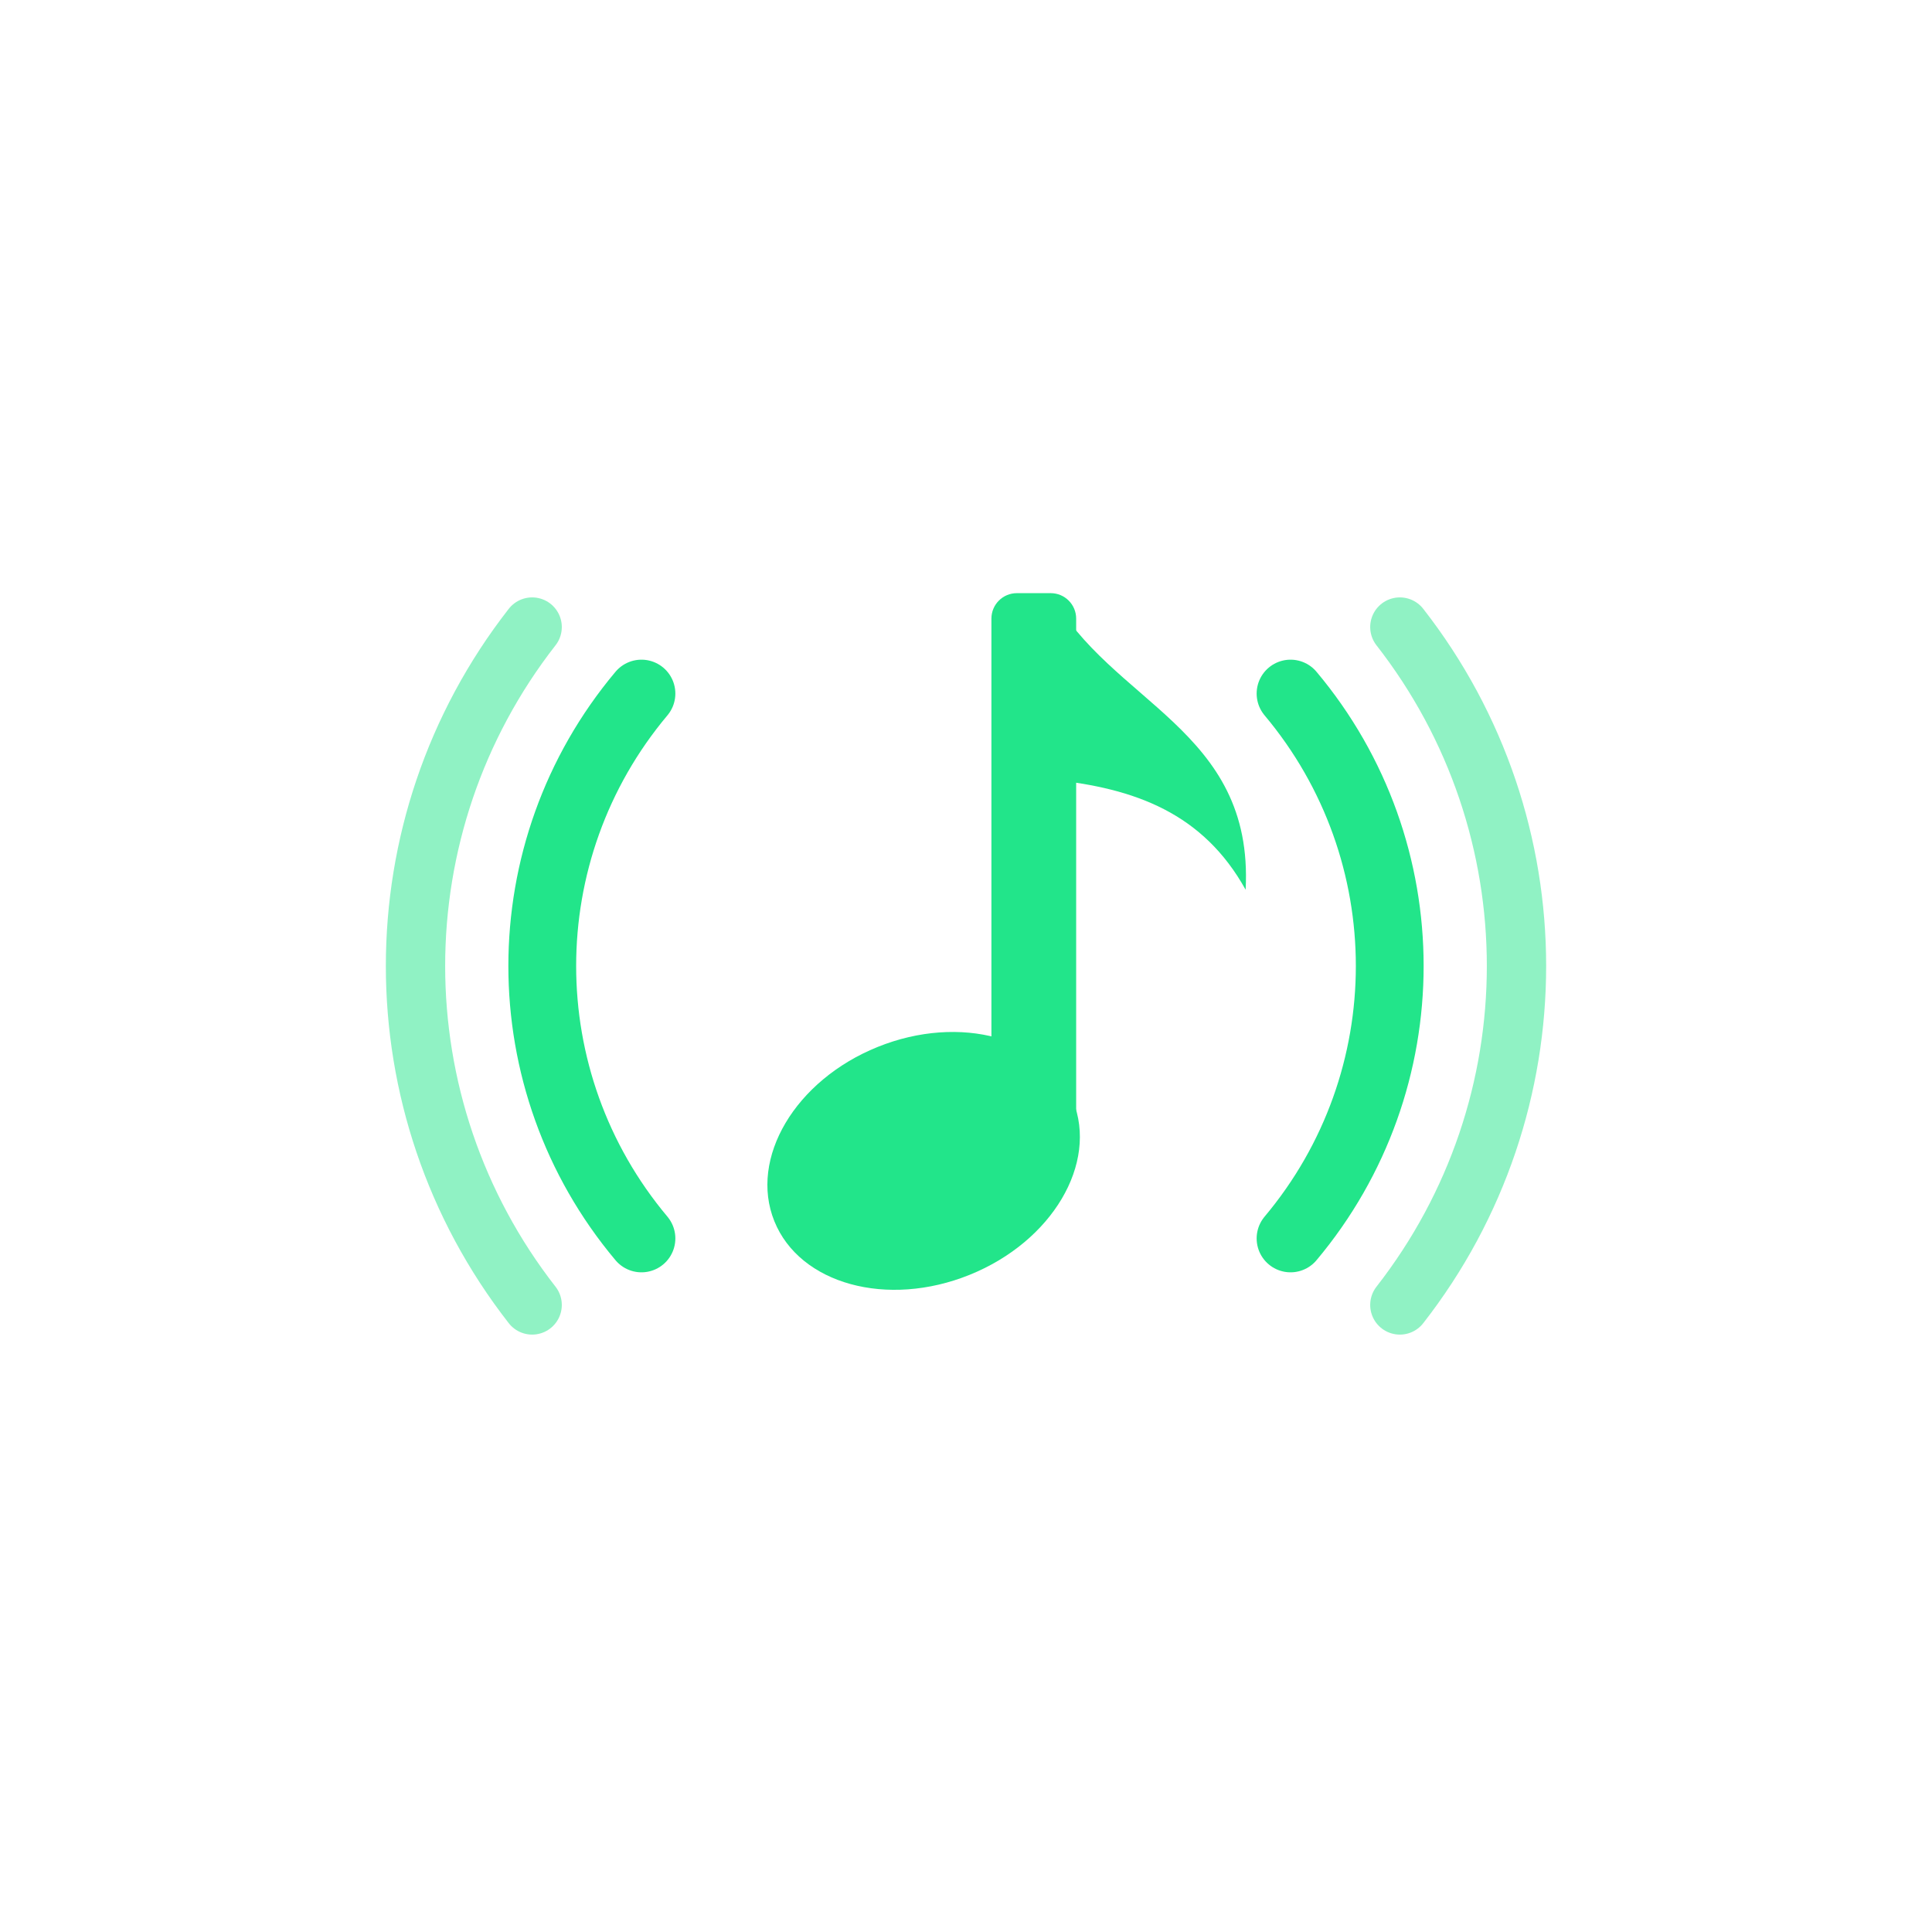
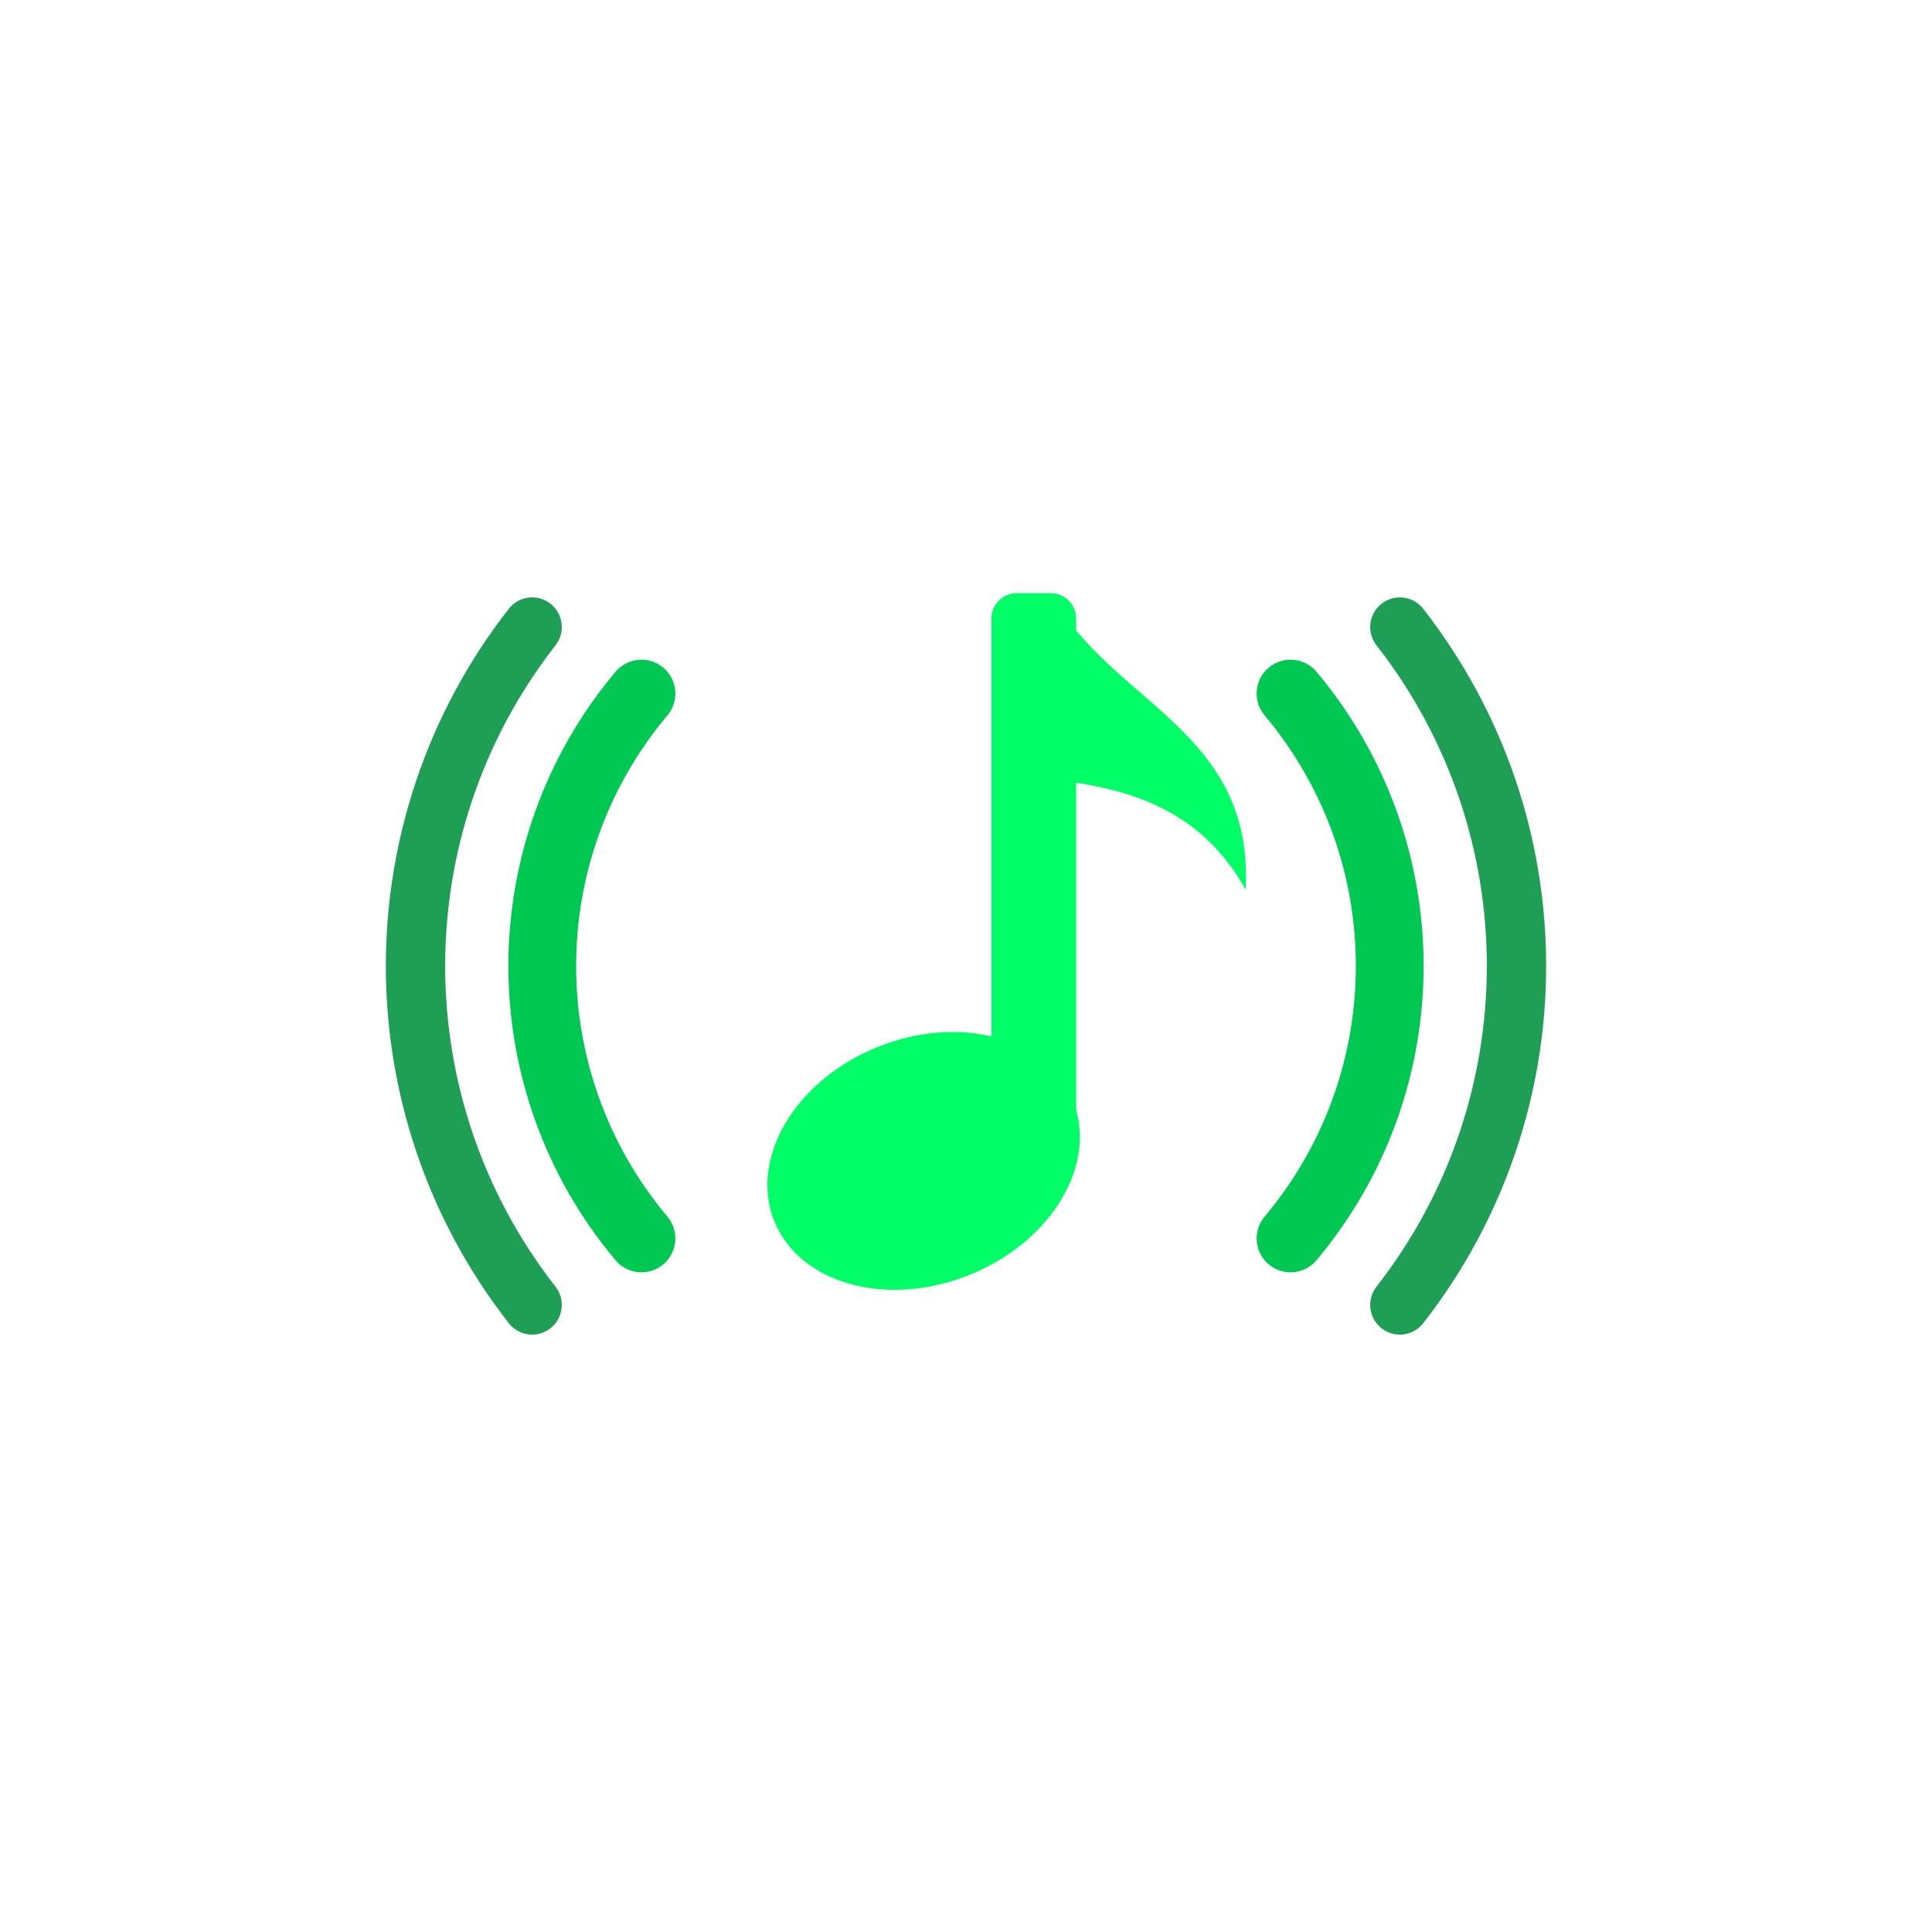
<svg xmlns="http://www.w3.org/2000/svg" width="456" height="456" viewBox="0 0 456 456">
-   <g fill="none" stroke="#22E58A" stroke-linecap="round">
-     <path d="M304.6 163.7A100 100 0 0 1 304.6 292.3 M151.4 292.3A100 100 0 0 1 151.4 163.7" stroke-width="16" />
-     <path d="M330.4 148.0A130 130 0 0 1 330.4 308.0 M125.6 308.0A130 130 0 0 1 125.6 148.0" stroke-width="14" opacity="0.5" />
+   <g fill="none" stroke-linecap="round">
+     <path d="M304.6 163.7A100 100 0 0 1 304.6 292.3 M151.4 292.3A100 100 0 0 1 151.4 163.7" stroke="#00C853" stroke-width="16" />
+     <path d="M330.4 148.0A130 130 0 0 1 330.4 308.0 M125.6 308.0A130 130 0 0 1 125.6 148.0" stroke="#1F9E55" stroke-width="14" />
  </g>
-   <rect x="234" y="140" width="20" height="130" rx="6" fill="#22E58A" />
-   <path d="M248 140C262 166 296 172 294 210C284 192 268 186 248 184Z" fill="#22E58A" />
-   <ellipse cx="218" cy="274" rx="38" ry="29" transform="rotate(-22 218 274)" fill="#22E58A" />
+   <rect x="234" y="140" width="20" height="130" rx="6" fill="#00FF66" />
+   <path d="M248 140C262 166 296 172 294 210C284 192 268 186 248 184Z" fill="#00FF66" />
+   <ellipse cx="218" cy="274" rx="38" ry="29" transform="rotate(-22 218 274)" fill="#00FF66" />
</svg>
